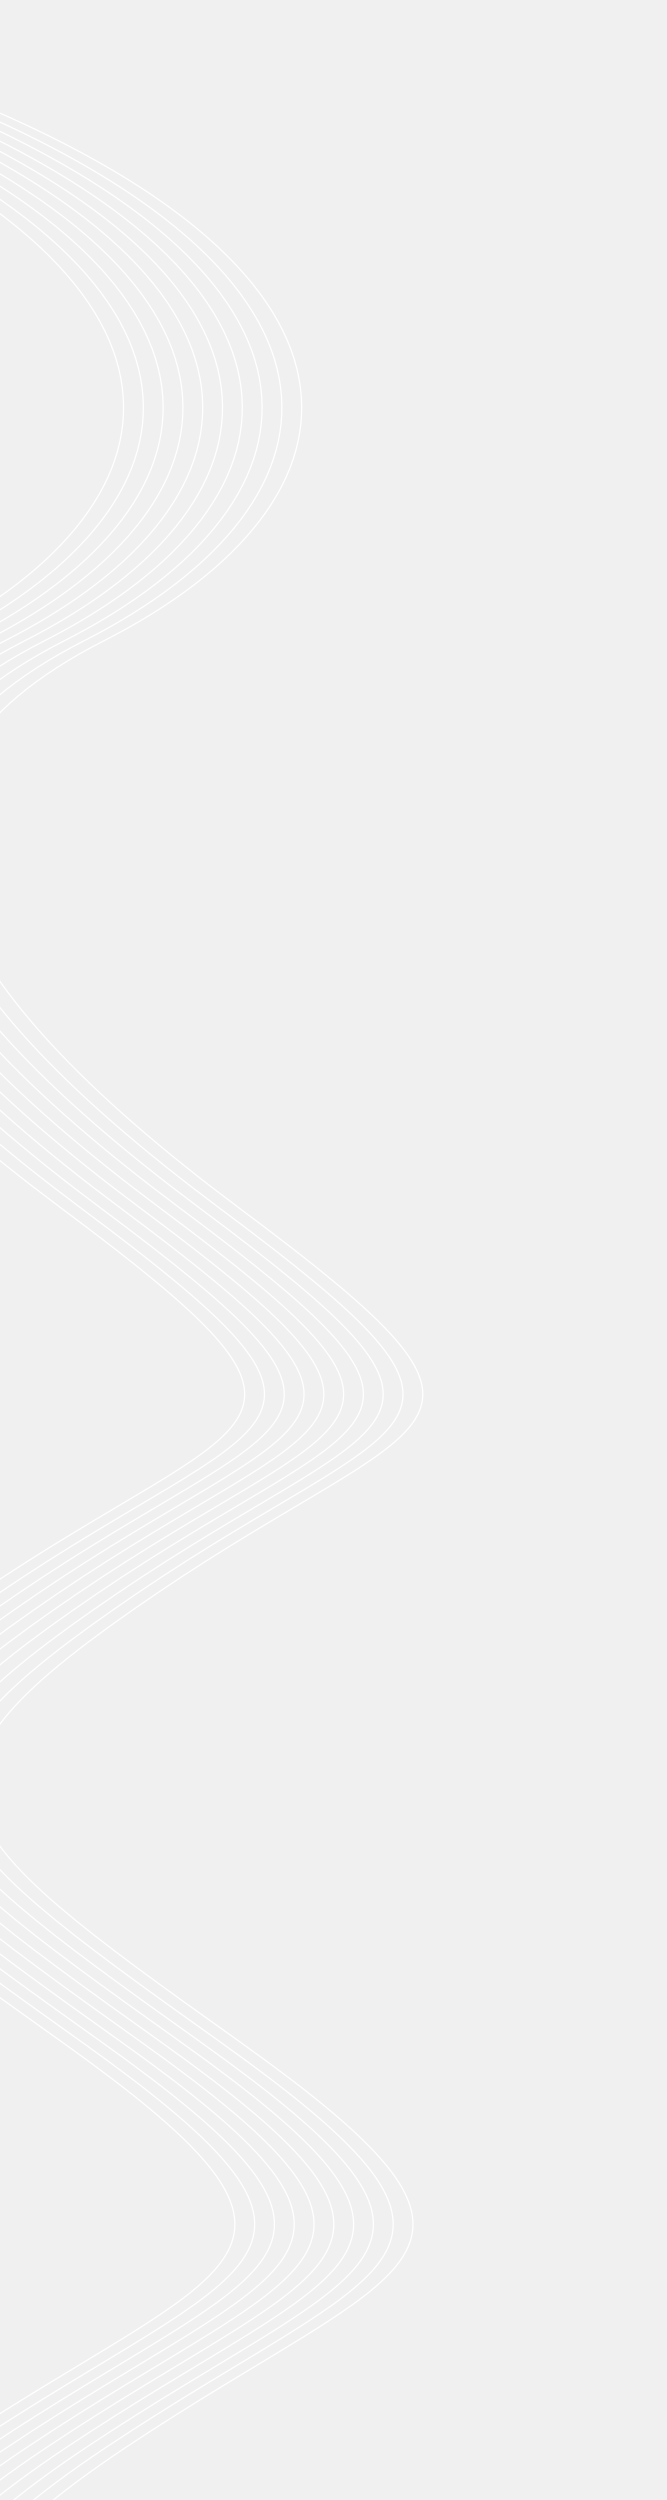
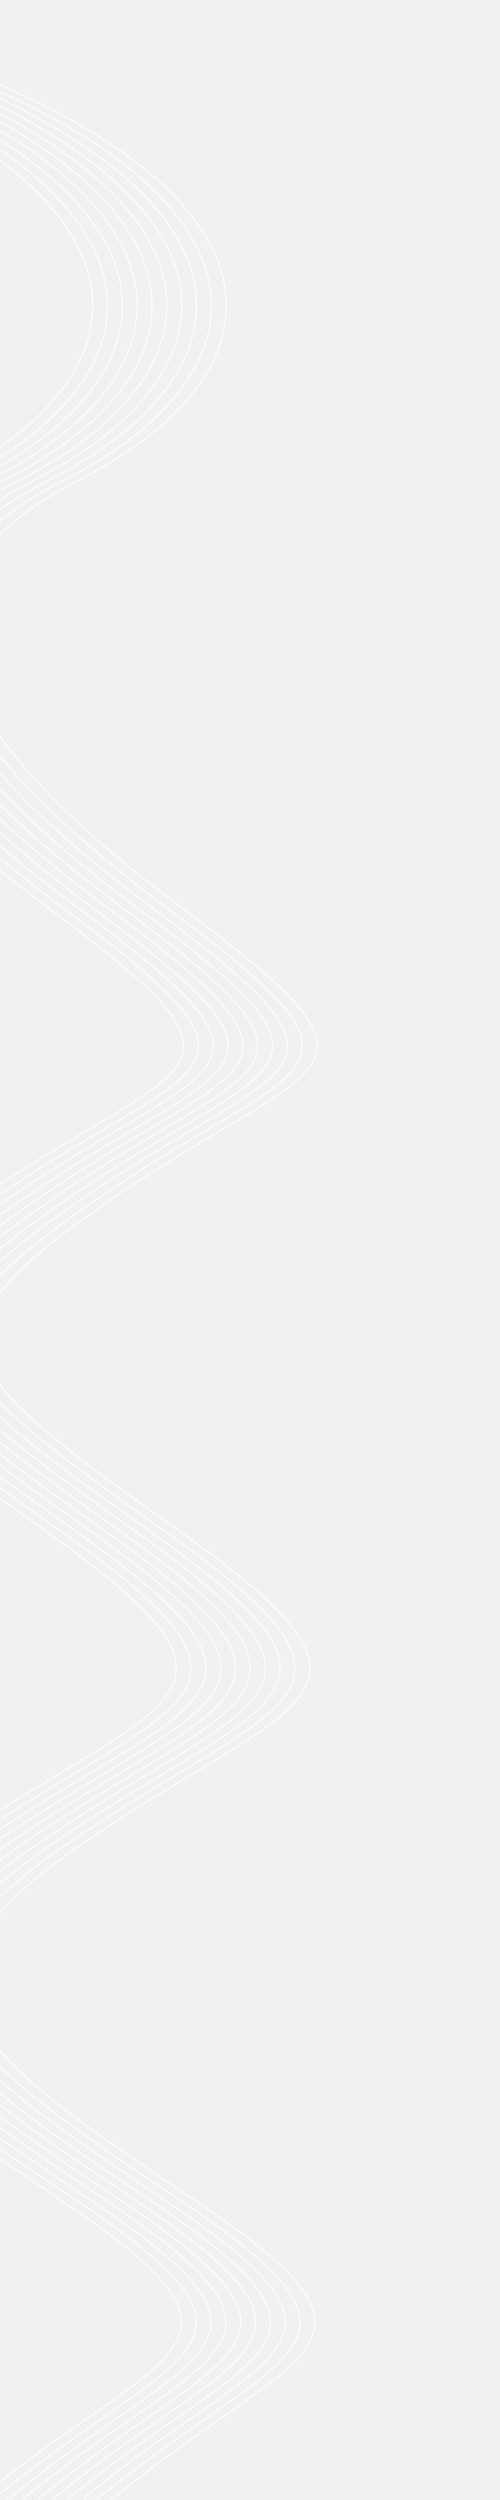
- <svg xmlns="http://www.w3.org/2000/svg" viewBox="0 0 640 2400" preserveAspectRatio="none" fill="none">
+ <svg xmlns="http://www.w3.org/2000/svg" viewBox="0 0 640 3200" preserveAspectRatio="none" fill="none">
  <g transform="translate(0 160)" stroke="white" stroke-width="1.2">
-     <path d="M-70 -80 C390 95 365 320 100 455 S-65 780 230 1000 S415 1190 150 1370 S-65 1590 230 1800 S390 2010 120 2190 S-60 2450 240 2650" />
-     <path d="M-89 -80 C371 95 346 320 81 455 S-84 780 211 1000 S396 1190 131 1370 S-84 1590 211 1800 S371 2010 101 2190 S-79 2450 221 2650" />
-     <path d="M-108 -80 C352 95 327 320 62 455 S-103 780 192 1000 S377 1190 112 1370 S-103 1590 192 1800 S352 2010 82 2190 S-98 2450 202 2650" />
-     <path d="M-127 -80 C333 95 308 320 43 455 S-122 780 173 1000 S358 1190 93 1370 S-122 1590 173 1800 S333 2010 63 2190 S-117 2450 183 2650" />
-     <path d="M-146 -80 C314 95 289 320 24 455 S-141 780 154 1000 S339 1190 74 1370 S-141 1590 154 1800 S314 2010 44 2190 S-136 2450 164 2650" />
-     <path d="M-165 -80 C295 95 270 320 5 455 S-160 780 135 1000 S320 1190 55 1370 S-160 1590 135 1800 S295 2010 25 2190 S-155 2450 145 2650" />
-     <path d="M-184 -80 C276 95 251 320 -14 455 S-179 780 116 1000 S301 1190 36 1370 S-179 1590 116 1800 S276 2010 6 2190 S-174 2450 126 2650" />
-     <path d="M-203 -80 C257 95 232 320 -33 455 S-198 780 97 1000 S282 1190 17 1370 S-198 1590 97 1800 S257 2010 -13 2190 S-193 2450 107 2650" />
-     <path d="M-222 -80 C238 95 213 320 -52 455 S-217 780 78 1000 S263 1190 -2 1370 S-217 1590 78 1800 S238 2010 -32 2190 S-212 2450 88 2650" />
-     <path d="M-241 -80 C219 95 194 320 -71 455 S-236 780 59 1000 S244 1190 -21 1370 S-236 1590 59 1800 S219 2010 -51 2190 S-231 2450 69 2650" />
+     <path d="M-70 -80 C390 95 365 320 100 455 S-65 780 230 1000 S415 1190 150 1370 S-65 1590 230 1800 S390 2010 120 2190 S-60 2450 240 2650 S380 2840 130 3050 S-90 3310 220 3510" />
+     <path d="M-89 -80 C371 95 346 320 81 455 S-84 780 211 1000 S396 1190 131 1370 S-84 1590 211 1800 S371 2010 101 2190 S-79 2450 221 2650 S361 2840 111 3050 S-109 3310 201 3510" />
+     <path d="M-108 -80 C352 95 327 320 62 455 S-103 780 192 1000 S377 1190 112 1370 S-103 1590 192 1800 S352 2010 82 2190 S-98 2450 202 2650 S342 2840 92 3050 S-128 3310 182 3510" />
+     <path d="M-127 -80 C333 95 308 320 43 455 S-122 780 173 1000 S358 1190 93 1370 S-122 1590 173 1800 S333 2010 63 2190 S-117 2450 183 2650 S323 2840 73 3050 S-147 3310 163 3510" />
+     <path d="M-146 -80 C314 95 289 320 24 455 S-141 780 154 1000 S339 1190 74 1370 S-141 1590 154 1800 S314 2010 44 2190 S-136 2450 164 2650 S304 2840 54 3050 S-166 3310 144 3510" />
+     <path d="M-165 -80 C295 95 270 320 5 455 S-160 780 135 1000 S320 1190 55 1370 S-160 1590 135 1800 S295 2010 25 2190 S-155 2450 145 2650 S285 2840 35 3050 S-185 3310 125 3510" />
+     <path d="M-184 -80 C276 95 251 320 -14 455 S-179 780 116 1000 S301 1190 36 1370 S-179 1590 116 1800 S276 2010 6 2190 S-174 2450 126 2650 S266 2840 16 3050 S-204 3310 106 3510" />
+     <path d="M-203 -80 C257 95 232 320 -33 455 S-198 780 97 1000 S282 1190 17 1370 S-198 1590 97 1800 S257 2010 -13 2190 S-193 2450 107 2650 S247 2840 -3 3050 S-223 3310 87 3510" />
+     <path d="M-222 -80 C238 95 213 320 -52 455 S-217 780 78 1000 S263 1190 -2 1370 S-217 1590 78 1800 S238 2010 -32 2190 S-212 2450 88 2650 S228 2840 -22 3050 S-242 3310 68 3510" />
+     <path d="M-241 -80 C219 95 194 320 -71 455 S-236 780 59 1000 S244 1190 -21 1370 S-236 1590 59 1800 S219 2010 -51 2190 S-231 2450 69 2650 S209 2840 -41 3050 S-261 3310 49 3510" />
  </g>
</svg>
